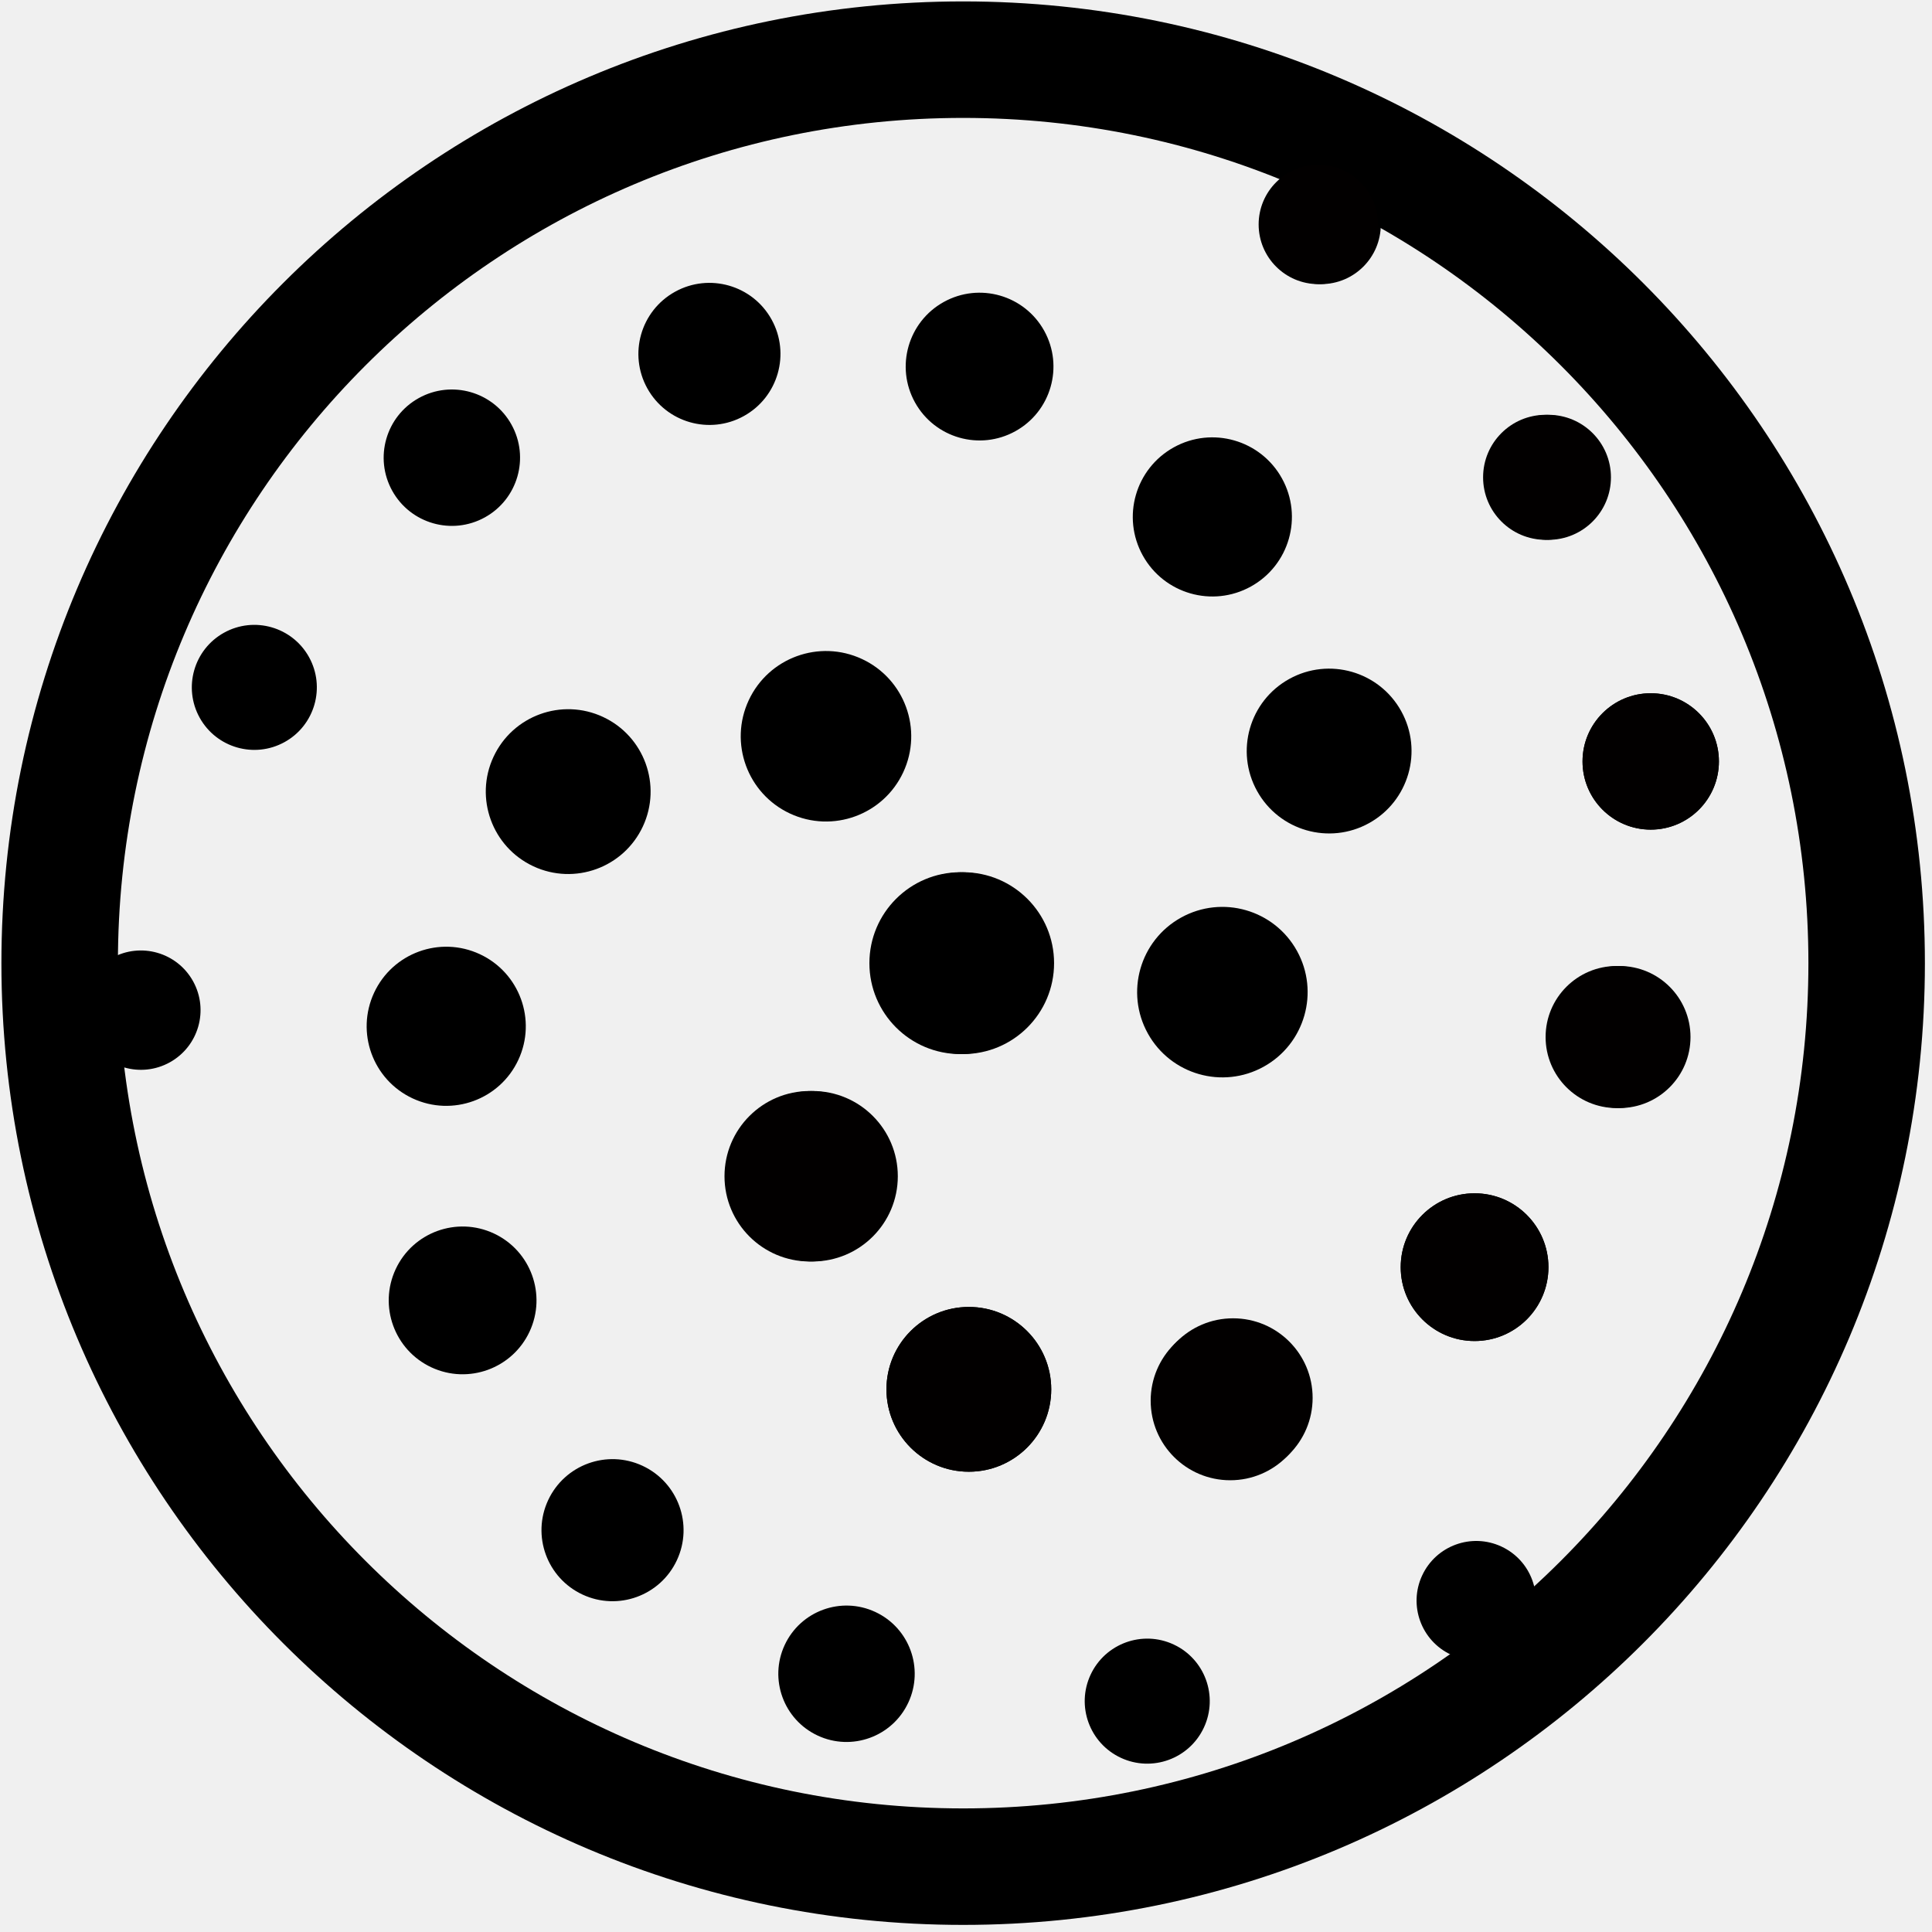
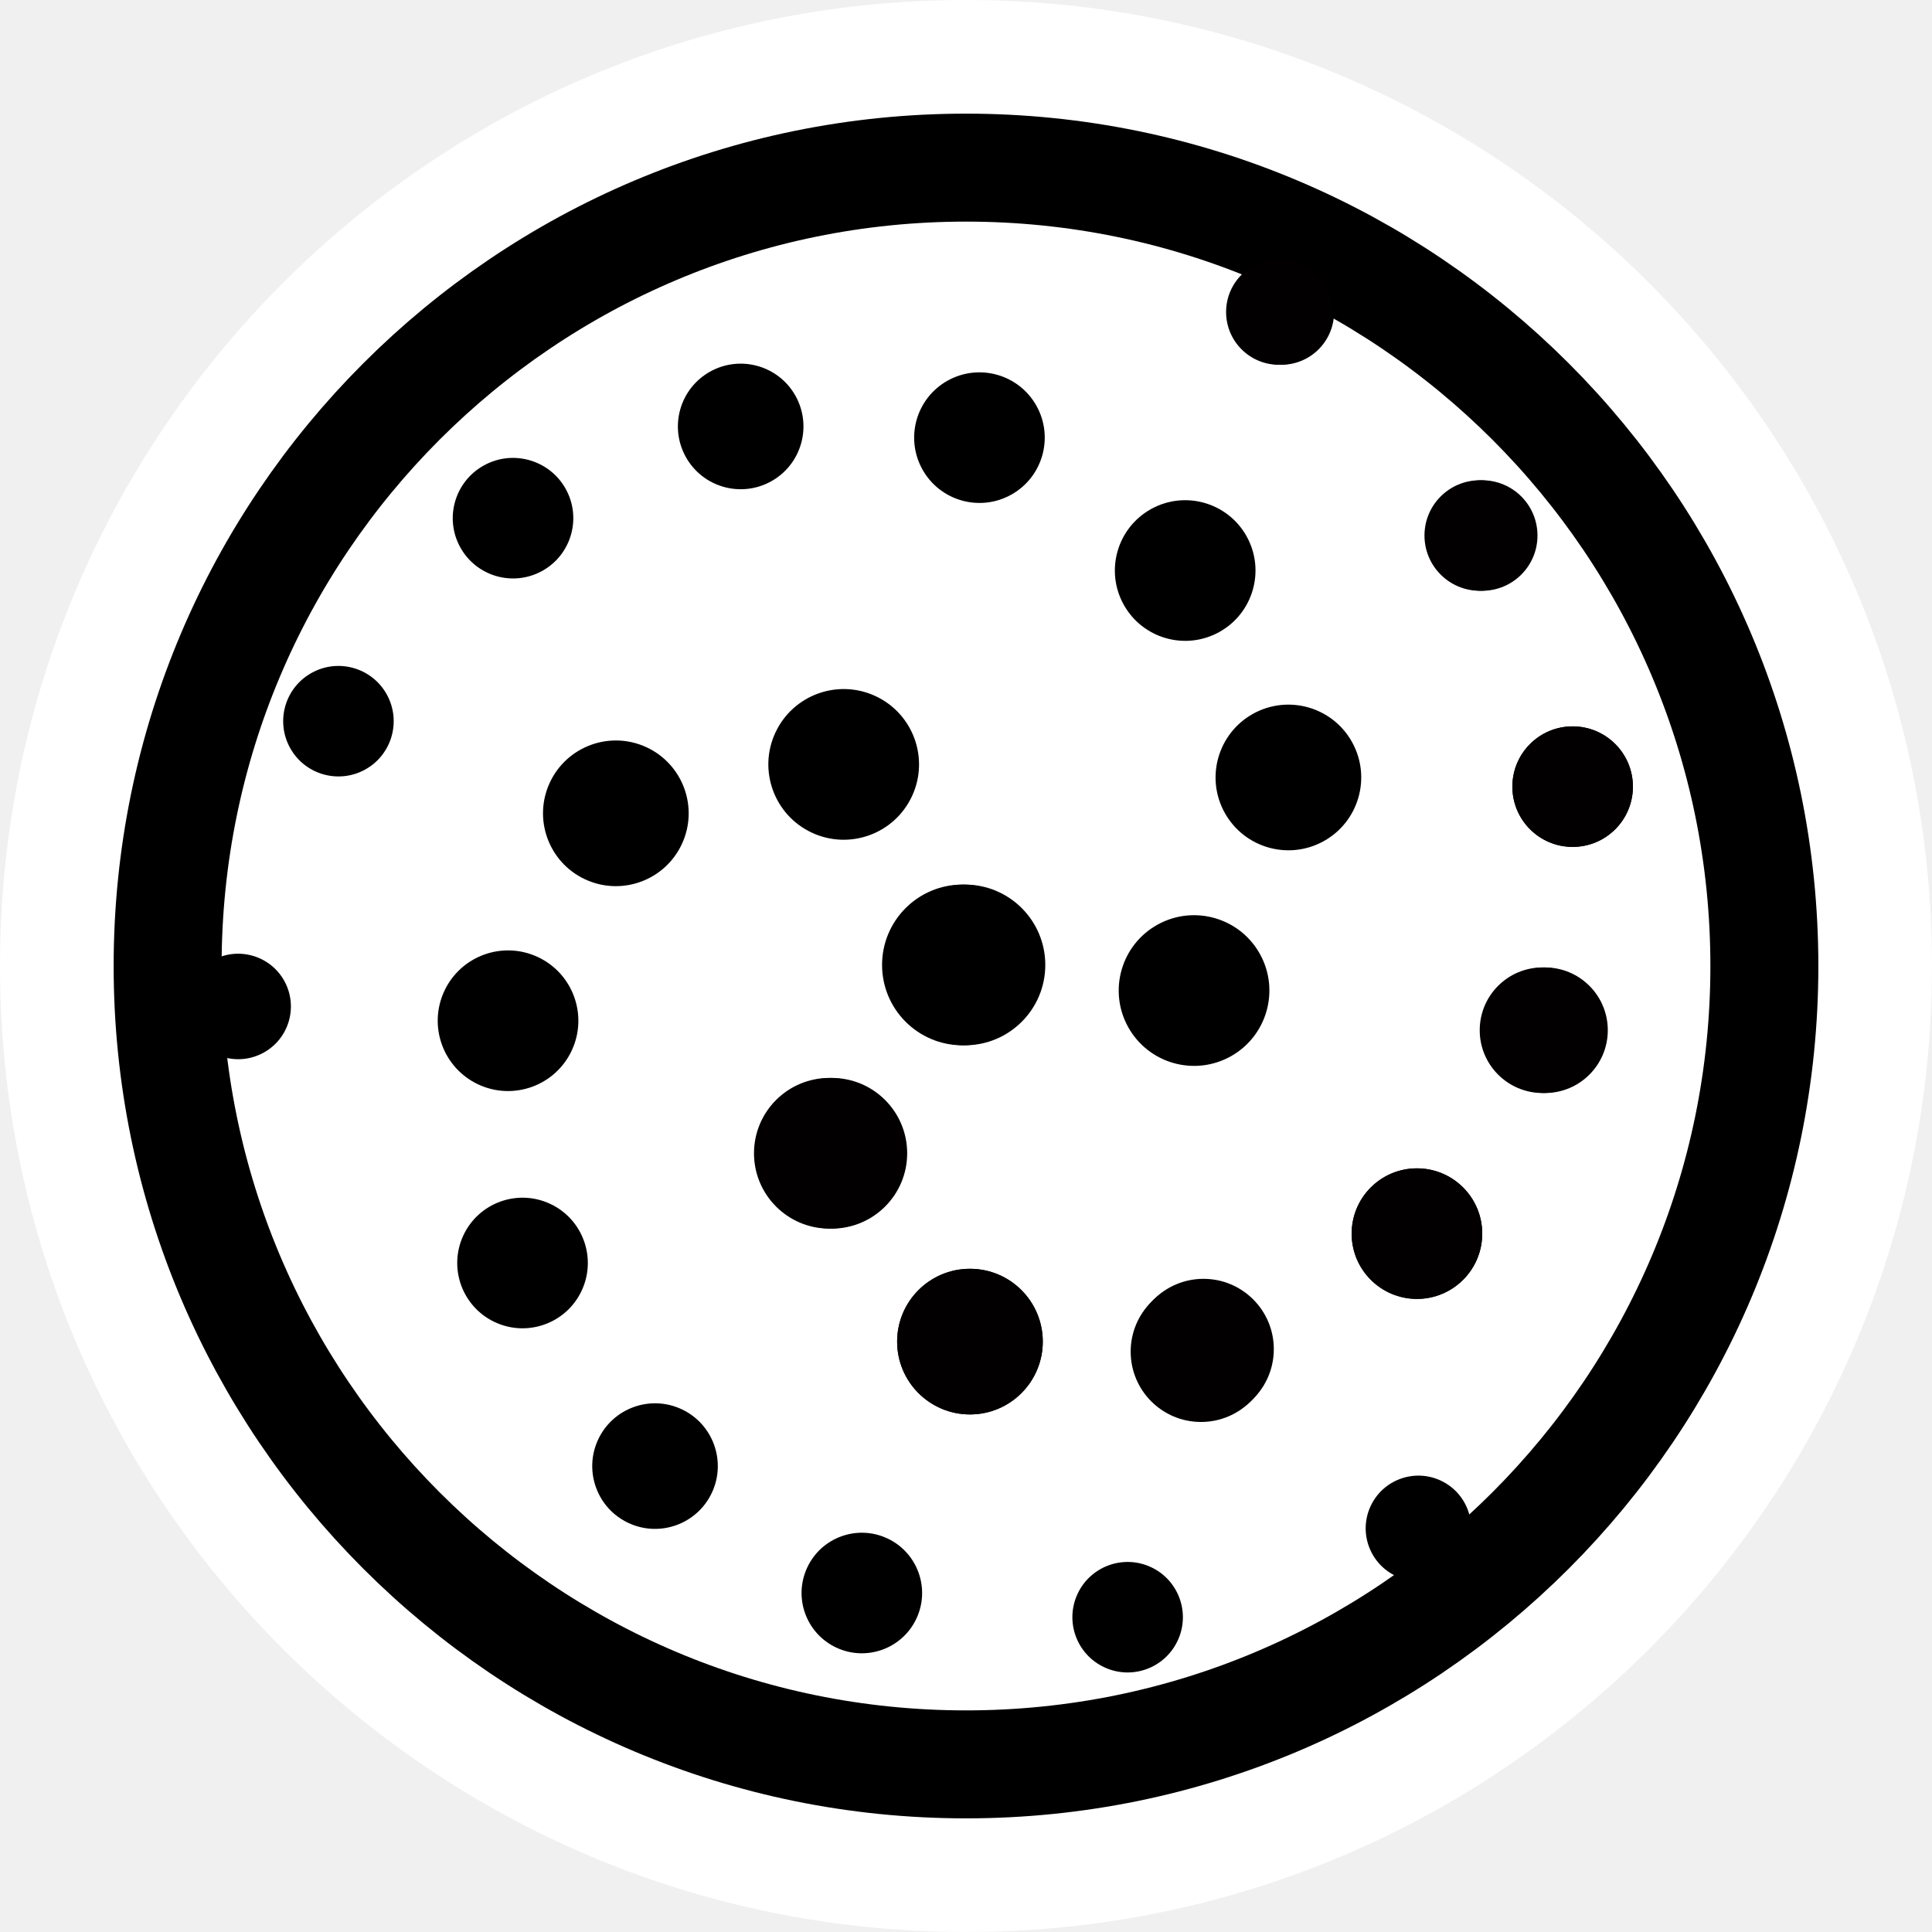
<svg xmlns="http://www.w3.org/2000/svg" version="1.1" width="68" height="68">
  <svg viewBox="0 0 68 68">
-     <g fill="#020000" fill-rule="evenodd">
+     <circle cx="34" cy="34" r="34" fill="#fff" fill-rule="evenodd" paint-order="markers stroke fill" />
+     <g fill="#020000" fill-rule="evenodd" transform="translate(4 4) scale(.88385)">
      <circle cx="51.9" cy="44.6" r="2.6" />
      <circle cx="57" cy="36.5" r="2.5" />
      <circle cx="58.1" cy="26.8" r="2.4" />
      <circle cx="54.5" cy="16.8" r="2.2" />
      <circle cx="46.5" cy="7.9" r="2.1" />
    </g>
-     <circle cx="33.9" cy="33.9" fill="none" r="31.8" stroke="#000" stroke-width="4.1" />
-     <g fill-rule="evenodd">
+     <circle cx="34" cy="34" fill="none" stroke="#000" stroke-width="3.8" r="28.1" />
+     <g fill-rule="evenodd" transform="translate(4 4) scale(.88385)">
      <g fill="#020000">
        <circle cx="33.9" cy="33.9" r="3.2" />
        <circle cx="28.6" cy="41.4" r="3" />
        <circle cx="34.1" cy="48.9" r="2.9" />
        <circle cx="43.4" cy="49.2" r="2.8" />
        <circle cx="51.9" cy="44.6" r="2.6" />
        <circle cx="56.9" cy="36.5" r="2.5" />
        <circle cx="58.1" cy="26.8" r="2.4" />
        <circle cx="54.4" cy="16.8" r="2.2" />
        <circle cx="46.4" cy="7.9" r="2.1" />
      </g>
      <circle cx="33.8" cy="33.9" r="3.2" />
      <g fill="#020000">
        <circle cx="28.5" cy="41.4" r="3" />
        <circle cx="34.1" cy="48.9" r="2.9" />
        <circle cx="43.3" cy="49.3" r="2.8" />
      </g>
-       <g transform="matrix(-.4848096 -.8746197 .8746197 -.4848096 0 0)">
+       <g transform="rotate(-119)">
        <circle cx="-28" cy="23.9" r="2.6" />
        <circle cx="-23" cy="15.8" r="2.5" />
        <circle cx="-21.8" cy="6.1" r="2.4" />
        <circle cx="-25.5" cy="-3.9" r="2.2" />
        <circle cx="-33.5" cy="-12.9" r="2.1" />
        <circle cx="-51.4" cy="20.7" r="3" />
        <circle cx="-45.8" cy="28.1" r="2.9" />
        <circle cx="-36.6" cy="28.5" r="2.8" />
      </g>
-       <g transform="matrix(-.4226183 .9063078 -.9063078 -.4226183 0 0)">
+       <g transform="rotate(115)">
        <circle cx="34.6" cy="-34.1" r="2.6" />
        <circle cx="39.7" cy="-42.3" r="2.5" />
        <circle cx="40.8" cy="-51.9" r="2.4" />
        <circle cx="37.2" cy="-61.9" r="2.2" />
        <circle cx="29.1" cy="-70.9" r="2.1" />
        <circle cx="11.2" cy="-37.3" r="3" />
        <circle cx="16.8" cy="-29.9" r="2.9" />
        <circle cx="26.1" cy="-29.5" r="2.8" />
      </g>
    </g>
  </svg>
  <style>@media (prefers-color-scheme: light) { :root { filter: none; } }
@media (prefers-color-scheme: dark) { :root { filter: invert(100%); } }
</style>
</svg>
